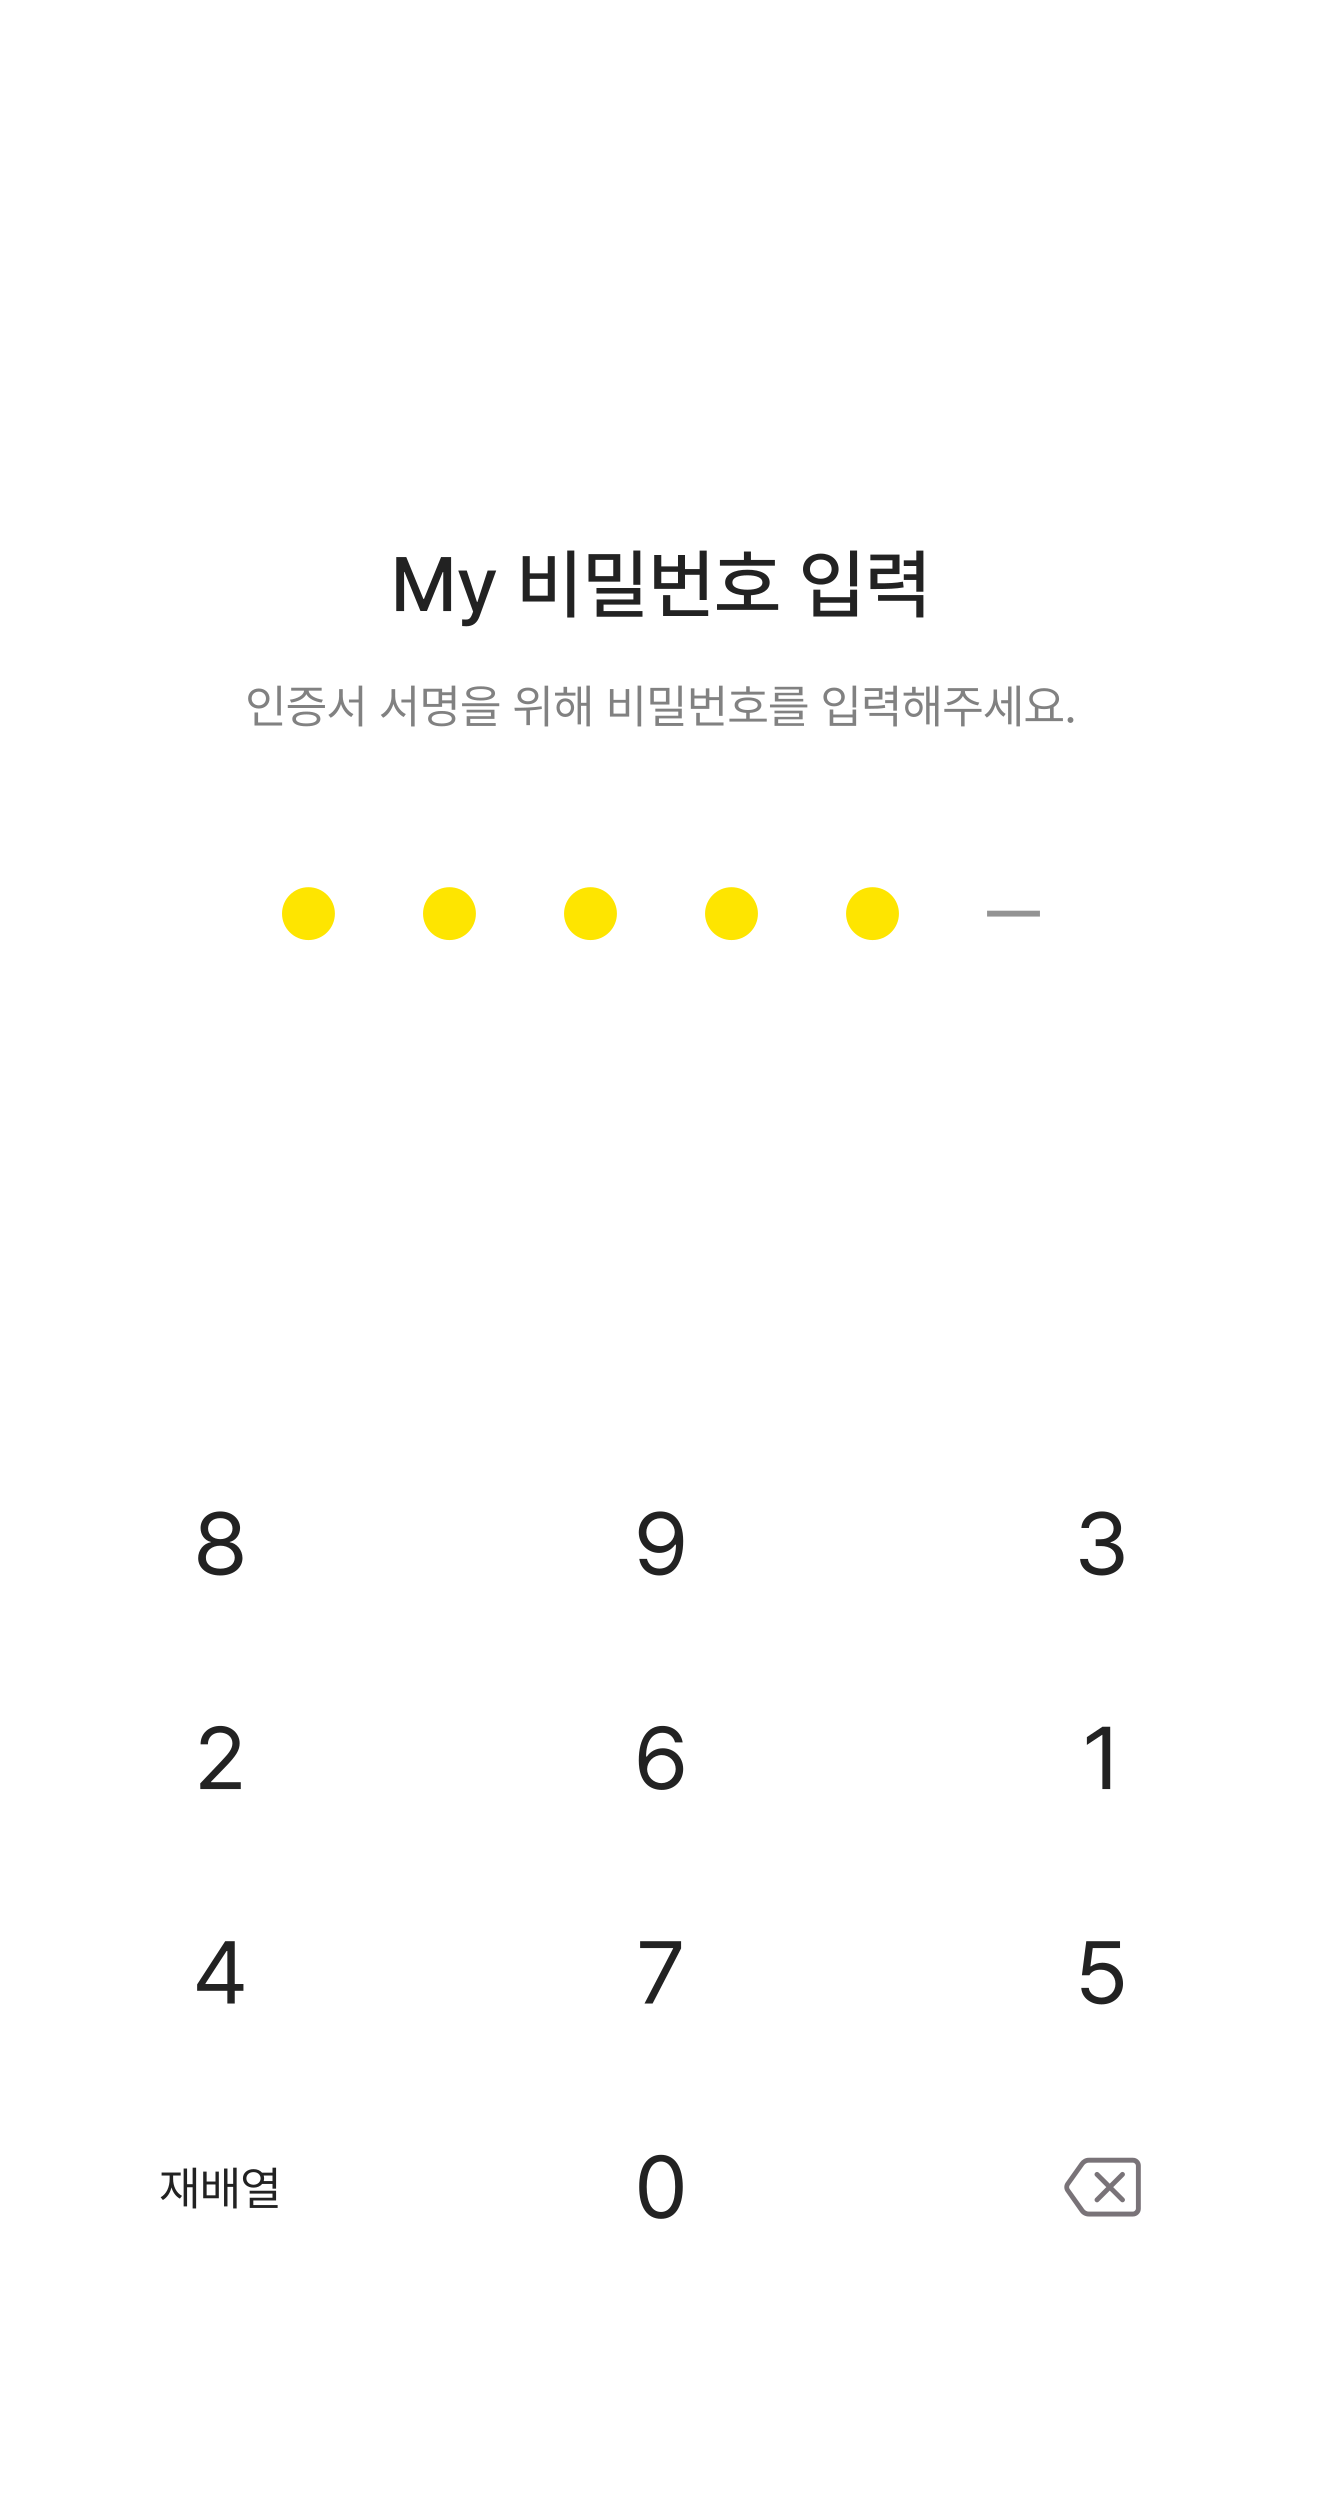
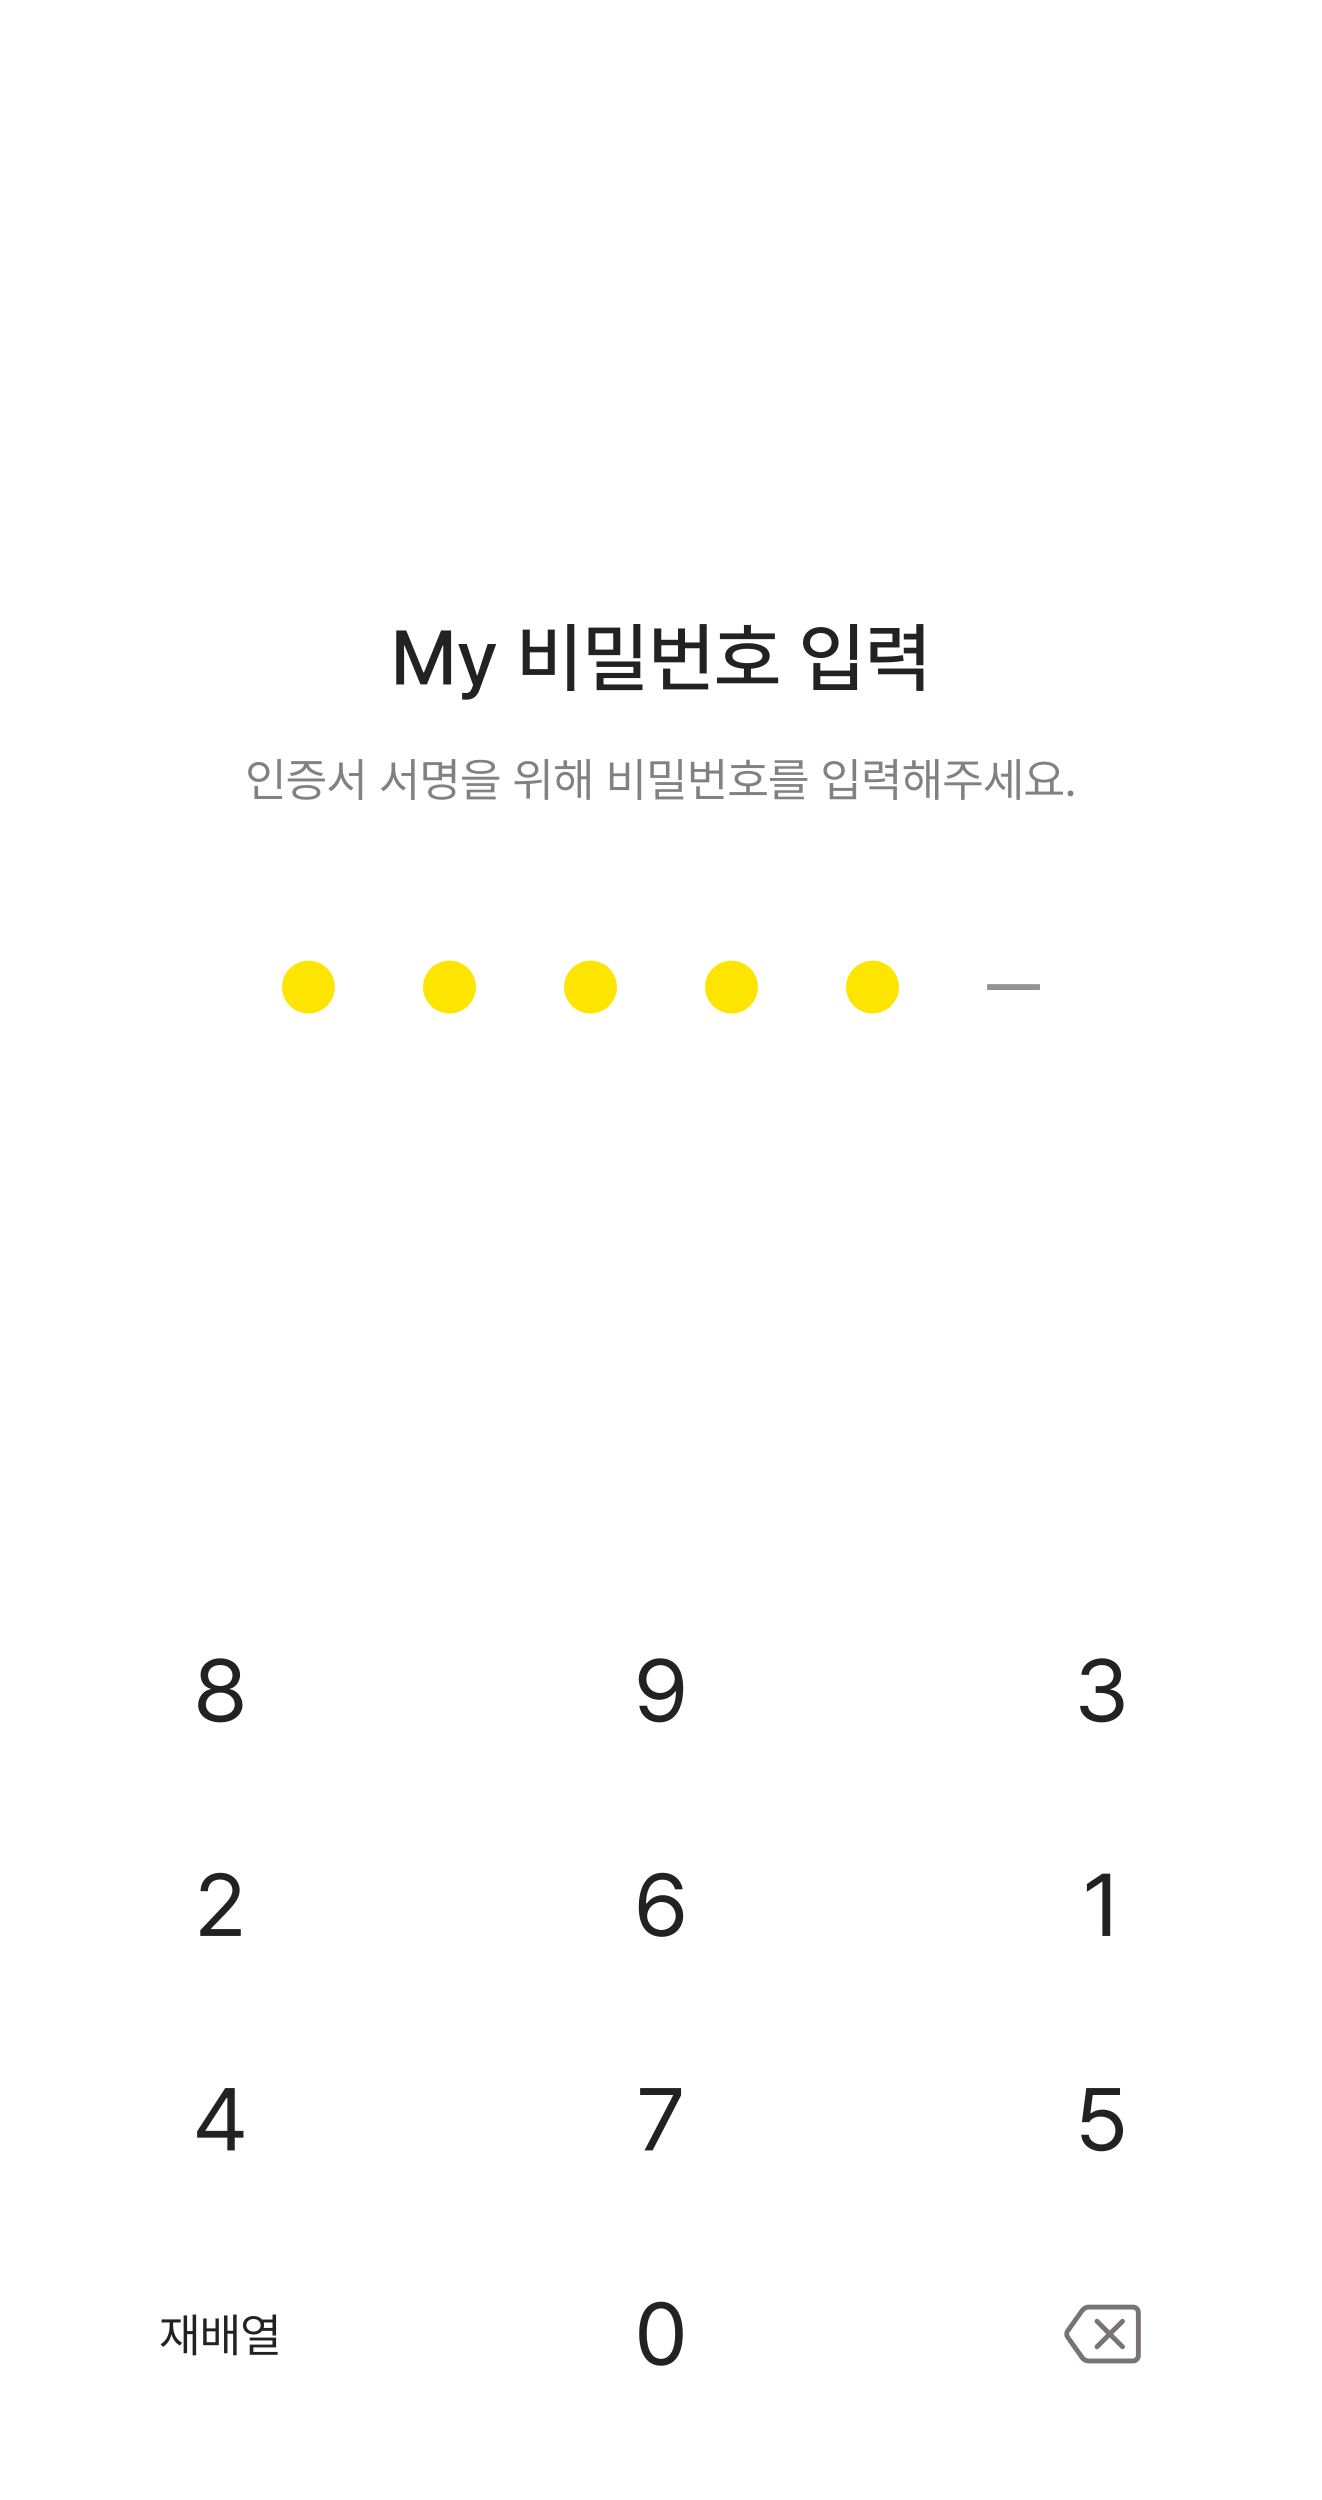
<svg xmlns="http://www.w3.org/2000/svg" width="450" height="851" viewBox="0 0 450 851" fill="none">
  <rect width="450" height="851" fill="white" />
-   <path d="M134.889 189.617H138.291L144.105 203.861H144.334L150.148 189.617H153.551V208H150.885V194.721H150.707L145.324 207.975H143.115L137.707 194.695H137.555V208H134.889V189.617ZM158.756 213.18C158.197 213.167 157.651 213.154 157.309 213.104V210.844C157.613 210.869 158.146 210.882 158.527 210.895C159.365 210.882 160.063 210.831 160.711 209.092L161.041 208.178L155.988 194.213H158.883L162.361 204.902H162.514L165.992 194.213H168.912L163.225 209.828C162.425 212.012 161.028 213.167 158.756 213.18ZM195.496 187.408V210.209H193.084V187.408H195.496ZM177.926 204.75V189.312H180.338V195.152H186.457V189.312H188.844V204.75H177.926ZM180.338 202.77H186.457V197.057H180.338V202.77ZM211.137 188.627V197.996H200.32V188.627H211.137ZM202.682 196.117H208.75V190.582H202.682V196.117ZM203.037 202.033V200.154H217.967V205.816H205.449V208H218.703V209.93H203.088V204.064H215.605V202.033H203.037ZM215.58 199.062V187.408H217.967V199.062H215.58ZM240.564 187.434V204.242H238.152V195.66H233.176V200.459H222.689V188.932H225.102V192.791H230.789V188.932H233.176V193.705H238.152V187.434H240.564ZM225.102 198.504H230.789V194.645H225.102V198.504ZM225.711 209.676V202.592H228.148V207.721H241.072V209.676H225.711ZM263.771 190.607V192.562H245.059V190.607H253.234V187.738H255.621V190.607H263.771ZM244.068 207.594V205.639H253.234V202.63C249.248 202.376 246.823 200.802 246.836 198.275C246.823 195.533 249.73 193.921 254.428 193.934C259.062 193.921 262.007 195.533 261.994 198.275C262.007 200.802 259.557 202.376 255.621 202.63V205.639H264.889V207.594H244.068ZM249.299 198.275C249.273 199.862 251.178 200.726 254.428 200.738C257.627 200.726 259.544 199.862 259.531 198.275C259.544 196.701 257.627 195.838 254.428 195.838C251.178 195.838 249.273 196.701 249.299 198.275ZM291.752 187.408V199.621H289.34V187.408H291.752ZM273.344 193.73C273.356 190.607 275.921 188.437 279.412 188.449C282.891 188.437 285.455 190.607 285.455 193.73C285.455 196.841 282.891 199.012 279.412 198.986C275.921 199.012 273.356 196.841 273.344 193.73ZM275.705 193.73C275.692 195.698 277.254 197.006 279.412 197.006C281.545 197.006 283.094 195.698 283.094 193.73C283.094 191.788 281.545 190.468 279.412 190.48C277.254 190.468 275.692 191.788 275.705 193.73ZM276.873 209.879V200.713H279.234V203.277H289.365V200.713H291.752V209.879H276.873ZM279.234 207.898H289.365V205.182H279.234V207.898ZM306.199 188.779V195.406H298.684V198.555C302.645 198.555 304.803 198.466 307.367 197.996L307.596 199.951C304.815 200.421 302.479 200.497 297.947 200.51H296.297V193.578H303.787V190.709H296.271V188.779H306.199ZM298.887 204.521V202.566H314.324V210.184H311.912V204.521H298.887ZM307.646 197.412V195.482H311.912V192.664H307.646V190.734H311.912V187.434H314.324V201.424H311.912V197.412H307.646Z" fill="#222222" />
-   <path d="M95.602 233.391V243.547H94.383V233.391H95.602ZM84.461 237.766C84.453 235.766 86.023 234.367 88.102 234.359C90.18 234.367 91.734 235.766 91.742 237.766C91.734 239.789 90.18 241.195 88.102 241.188C86.023 241.195 84.453 239.789 84.461 237.766ZM85.664 237.766C85.648 239.148 86.695 240.109 88.102 240.109C89.484 240.109 90.539 239.148 90.539 237.766C90.539 236.406 89.484 235.438 88.102 235.438C86.695 235.438 85.648 236.406 85.664 237.766ZM86.633 246.969V242.516H87.852V245.938H96.039V246.969H86.633ZM110.617 239.984V241H97.961V239.984H110.617ZM98.68 238.172C101.102 237.891 103.438 236.695 103.492 235.109H99.117V234.094H109.492V235.109H105.086C105.141 236.68 107.453 237.891 109.914 238.172L109.461 239.156C107.188 238.867 105.055 237.844 104.289 236.305C103.523 237.844 101.406 238.867 99.117 239.156L98.68 238.172ZM99.492 244.734C99.484 243.141 101.289 242.219 104.289 242.219C107.266 242.219 109.055 243.141 109.07 244.734C109.055 246.344 107.266 247.234 104.289 247.234C101.289 247.234 99.484 246.344 99.492 244.734ZM100.742 244.734C100.727 245.703 102.062 246.258 104.289 246.25C106.492 246.258 107.828 245.703 107.836 244.734C107.828 243.758 106.492 243.203 104.289 243.188C102.062 243.203 100.727 243.758 100.742 244.734ZM116.68 237.109C116.672 239.625 118.289 242.156 120.305 243.078L119.57 244.078C117.992 243.266 116.688 241.609 116.07 239.633C115.453 241.711 114.148 243.492 112.57 244.328L111.773 243.344C113.812 242.344 115.422 239.672 115.43 237.109V234.578H116.68V237.109ZM118.789 239.125V238.125H122.086V233.375H123.305V247.297H122.086V239.125H118.789ZM134.523 237.109C134.516 239.625 136.133 242.156 138.148 243.078L137.414 244.078C135.836 243.266 134.531 241.609 133.914 239.633C133.297 241.711 131.992 243.492 130.414 244.328L129.617 243.344C131.656 242.344 133.266 239.672 133.273 237.109V234.578H134.523V237.109ZM136.633 239.125V238.125H139.93V233.375H141.148V247.297H139.93V239.125H136.633ZM154.977 233.375V241.609H153.742V239.422H150.492V240.609H144.117V234.438H150.492V235.641H153.742V233.375H154.977ZM145.336 239.609H149.289V235.438H145.336V239.609ZM145.711 244.641C145.703 242.969 147.477 242.008 150.367 242.016C153.25 242.008 155.023 242.969 155.023 244.641C155.023 246.297 153.25 247.234 150.367 247.234C147.477 247.234 145.703 246.297 145.711 244.641ZM146.93 244.641C146.922 245.648 148.234 246.266 150.367 246.266C152.492 246.266 153.805 245.648 153.805 244.641C153.805 243.594 152.492 242.984 150.367 242.969C148.234 242.984 146.922 243.594 146.93 244.641ZM150.492 238.391H153.742V236.656H150.492V238.391ZM163.617 233.625C166.703 233.625 168.516 234.477 168.523 236.016C168.516 237.594 166.703 238.445 163.617 238.453C160.516 238.445 158.695 237.594 158.695 236.016C158.695 234.477 160.516 233.625 163.617 233.625ZM157.289 240.391V239.391H169.945V240.391H157.289ZM158.82 242.531V241.594H168.32V244.703H160.07V246.141H168.742V247.109H158.852V243.797H167.117V242.531H158.82ZM159.977 236.016C159.961 236.984 161.312 237.516 163.617 237.516C165.922 237.516 167.266 236.984 167.273 236.016C167.266 235.102 165.922 234.555 163.617 234.547C161.312 234.555 159.961 235.102 159.977 236.016ZM179.711 234.062C181.789 234.047 183.281 235.195 183.273 236.891C183.281 238.586 181.789 239.742 179.711 239.734C177.633 239.742 176.148 238.586 176.148 236.891C176.148 235.195 177.633 234.047 179.711 234.062ZM175.102 240.922C177.711 240.93 181.281 240.875 184.367 240.422L184.445 241.344C183.117 241.586 181.742 241.734 180.398 241.82V246.844H179.18V241.891C177.766 241.953 176.43 241.961 175.273 241.969L175.102 240.922ZM177.352 236.891C177.336 237.977 178.328 238.727 179.711 238.719C181.109 238.727 182.109 237.977 182.102 236.891C182.109 235.812 181.109 235.047 179.711 235.062C178.328 235.047 177.336 235.812 177.352 236.891ZM185.383 247.281V233.391H186.586V247.281H185.383ZM195.898 235.781V236.781H188.93V235.781H191.82V233.797H193.039V235.781H195.898ZM189.43 240.875C189.43 239.031 190.688 237.727 192.414 237.719C194.164 237.727 195.414 239.031 195.43 240.875C195.414 242.742 194.164 244.055 192.414 244.062C190.688 244.055 189.43 242.742 189.43 240.875ZM190.523 240.875C190.523 242.109 191.312 242.992 192.414 242.984C193.523 242.992 194.336 242.109 194.336 240.875C194.336 239.656 193.523 238.766 192.414 238.75C191.312 238.766 190.523 239.656 190.523 240.875ZM196.617 246.578V233.719H197.773V239.234H199.617V233.375H200.789V247.266H199.617V240.25H197.773V246.578H196.617ZM218.258 233.375V247.297H217.023V233.375H218.258ZM207.617 243.938V234.562H208.836V238.234H212.977V234.562H214.18V243.938H207.617ZM208.836 242.906H212.977V239.219H208.836V242.906ZM227.883 234.156V239.812H221.367V234.156H227.883ZM222.57 238.844H226.68V235.156H222.57V238.844ZM223.07 242.219V241.234H232.086V244.547H224.305V246.109H232.586V247.109H223.086V243.641H230.883V242.219H223.07ZM230.883 240.547V233.375H232.086V240.547H230.883ZM245.977 233.391V243.672H244.742V238.328H241.461V241.297H235.164V234.312H236.383V236.781H240.258V234.312H241.461V237.297H244.742V233.391H245.977ZM236.383 240.281H240.258V237.75H236.383V240.281ZM236.992 246.969V242.656H238.227V245.938H246.289V246.969H236.992ZM260.289 235.438V236.453H248.914V235.438H254.008V233.609H255.211V235.438H260.289ZM248.289 245.641V244.625H254.008V242.672C251.531 242.539 250.039 241.578 250.055 240.016C250.039 238.367 251.781 237.391 254.617 237.406C257.414 237.391 259.188 238.367 259.18 240.016C259.188 241.578 257.664 242.539 255.211 242.672V244.625H261.008V245.641H248.289ZM251.289 240.016C251.273 241.07 252.547 241.68 254.617 241.688C256.664 241.68 257.938 241.07 257.93 240.016C257.938 238.984 256.664 238.375 254.617 238.375C252.547 238.375 251.273 238.984 251.289 240.016ZM274.82 239.828V240.797H262.102V239.828H274.82ZM263.633 242.828V241.906H273.227V244.859H264.883V246.188H273.68V247.078H263.648V244.016H272.008V242.828H263.633ZM263.711 234.688V233.797H273.18V236.672H264.977V237.891H273.43V238.781H263.758V235.828H271.945V234.688H263.711ZM291.43 233.375V240.828H290.211V233.375H291.43ZM280.289 237.25C280.281 235.352 281.82 234.047 283.93 234.062C286.039 234.047 287.562 235.352 287.57 237.25C287.562 239.141 286.039 240.445 283.93 240.438C281.82 240.445 280.281 239.141 280.289 237.25ZM281.492 237.25C281.477 238.516 282.5 239.414 283.93 239.422C285.344 239.414 286.367 238.516 286.367 237.25C286.367 235.977 285.344 235.086 283.93 235.094C282.5 235.086 281.477 235.977 281.492 237.25ZM282.43 247.078V241.531H283.648V243.219H290.211V241.531H291.43V247.078H282.43ZM283.648 246.078H290.211V244.203H283.648V246.078ZM300.383 234.234V238.125H295.602V240.281C298.211 240.289 299.562 240.234 301.195 239.938L301.32 240.953C299.594 241.234 298.18 241.281 295.367 241.281H294.383V237.188H299.164V235.219H294.352V234.234H300.383ZM295.945 243.672V242.672H305.305V247.297H304.07V243.672H295.945ZM301.305 239.344V238.328H304.07V236.453H301.305V235.453H304.07V233.391H305.305V241.922H304.07V239.344H301.305ZM314.555 235.781V236.781H307.586V235.781H310.477V233.797H311.695V235.781H314.555ZM308.086 240.875C308.086 239.031 309.344 237.727 311.07 237.719C312.82 237.727 314.07 239.031 314.086 240.875C314.07 242.742 312.82 244.055 311.07 244.062C309.344 244.055 308.086 242.742 308.086 240.875ZM309.18 240.875C309.18 242.109 309.969 242.992 311.07 242.984C312.18 242.992 312.992 242.109 312.992 240.875C312.992 239.656 312.18 238.766 311.07 238.75C309.969 238.766 309.18 239.656 309.18 240.875ZM315.273 246.578V233.719H316.43V239.234H318.273V233.375H319.445V247.266H318.273V240.25H316.43V246.578H315.273ZM328.461 235.344C328.453 237.203 330.93 238.781 333.352 239.141L332.898 240.109C330.734 239.742 328.617 238.586 327.773 236.914C326.93 238.586 324.812 239.742 322.68 240.109L322.195 239.141C324.609 238.781 327.078 237.203 327.086 235.344V235.25H322.633V234.25H332.898V235.25H328.461V235.344ZM321.445 242.312V241.297H334.102V242.312H328.352V247.266H327.148V242.312H321.445ZM339.398 237.328C339.398 239.539 340.477 241.922 342.32 243.016L341.617 243.969C340.273 243.156 339.312 241.672 338.828 239.977C338.32 241.828 337.289 243.422 335.898 244.266L335.117 243.344C337.039 242.219 338.211 239.758 338.211 237.375V234.688H339.398V237.328ZM340.789 239.406V238.359H343.148V233.672H344.305V246.562H343.148V239.406H340.789ZM345.992 247.266V233.375H347.18V247.266H345.992ZM361.82 244.453V245.484H349.102V244.453H352.258V240.711C351.07 240.094 350.352 239.094 350.352 237.828C350.352 235.68 352.461 234.266 355.43 234.25C358.398 234.266 360.508 235.68 360.508 237.828C360.508 239.07 359.812 240.055 358.664 240.672V244.453H361.82ZM351.539 237.828C351.531 239.383 353.148 240.422 355.43 240.422C357.688 240.422 359.32 239.383 359.32 237.828C359.32 236.273 357.688 235.25 355.43 235.266C353.148 235.25 351.531 236.273 351.539 237.828ZM353.461 244.453H357.43V241.148C356.828 241.305 356.156 241.391 355.43 241.391C354.719 241.391 354.055 241.312 353.461 241.156V244.453ZM364.398 246.094C363.852 246.086 363.383 245.633 363.398 245.078C363.383 244.531 363.852 244.078 364.398 244.078C364.953 244.078 365.406 244.531 365.398 245.078C365.406 245.633 364.953 246.086 364.398 246.094Z" fill="#818181" />
-   <circle cx="105" cy="311" r="9" fill="#FEE500" />
-   <circle cx="153" cy="311" r="9" fill="#FEE500" />
-   <circle cx="201" cy="311" r="9" fill="#FEE500" />
-   <circle cx="249" cy="311" r="9" fill="#FEE500" />
-   <circle cx="297" cy="311" r="9" fill="#FEE500" />
-   <rect x="336" y="310" width="18" height="2" fill="#939393" />
-   <path d="M74.985 536.293C70.518 536.293 67.441 533.817 67.456 530.375C67.441 527.636 69.346 525.365 71.763 524.984V524.867C69.653 524.384 68.262 522.436 68.276 520.121C68.262 516.884 71.103 514.496 74.985 514.496C78.853 514.496 81.694 516.884 81.724 520.121C81.694 522.436 80.288 524.384 78.208 524.867V524.984C80.61 525.365 82.515 527.636 82.544 530.375C82.515 533.817 79.409 536.293 74.985 536.293ZM70.093 530.229C70.049 532.455 71.939 533.964 74.985 533.979C78.018 533.964 79.907 532.455 79.907 530.229C79.907 527.885 77.842 526.156 74.985 526.156C72.144 526.156 70.049 527.885 70.093 530.229ZM70.825 520.326C70.84 522.465 72.554 523.915 74.985 523.93C77.402 523.915 79.145 522.465 79.145 520.326C79.145 518.202 77.461 516.767 74.985 516.781C72.466 516.767 70.84 518.202 70.825 520.326Z" fill="#222222" />
-   <path d="M224.854 514.496C228.501 514.54 232.559 516.737 232.559 524.545C232.559 532.089 229.468 536.293 224.502 536.293C220.767 536.293 218.145 534.008 217.617 530.639H220.225C220.693 532.543 222.144 533.949 224.502 533.949C227.959 533.949 230.068 530.961 230.098 525.805H229.805C228.589 527.562 226.641 528.617 224.385 528.617C220.591 528.617 217.441 525.702 217.441 521.615C217.441 517.66 220.342 514.452 224.854 514.496ZM220.02 521.586C220.005 524.208 221.997 526.303 224.766 526.303C227.534 526.303 229.688 524.018 229.688 521.527C229.688 519.096 227.651 516.811 224.854 516.811C222.085 516.811 219.99 518.964 220.02 521.586Z" fill="#222222" />
-   <path d="M375.059 536.293C370.84 536.293 367.808 534.037 367.676 530.668H370.342C370.488 532.689 372.495 533.949 375.029 533.949C377.827 533.949 379.849 532.44 379.863 530.229C379.849 527.914 378.003 526.288 374.707 526.273H372.979V523.959H374.707C377.285 523.959 379.087 522.509 379.072 520.326C379.087 518.202 377.534 516.796 375.117 516.781C372.847 516.796 370.781 518.041 370.664 520.121H368.115C368.247 516.752 371.382 514.496 375.146 514.496C379.189 514.496 381.65 517.147 381.621 520.18C381.65 522.597 380.244 524.354 378.018 524.984V525.131C380.786 525.556 382.456 527.533 382.441 530.229C382.456 533.715 379.292 536.293 375.059 536.293Z" fill="#222222" />
-   <path d="M68.189 609L68.159 607.066L75.395 599.449C77.9 596.783 79.102 595.348 79.116 593.385C79.102 591.202 77.285 589.796 74.897 589.781C72.363 589.796 70.781 591.393 70.767 593.766H68.276C68.247 590.016 71.147 587.496 74.985 587.496C78.838 587.496 81.562 590.089 81.577 593.385C81.562 595.758 80.464 597.604 76.714 601.471L71.851 606.48V606.656H81.958V609H68.189Z" fill="#222222" />
-   <path d="M225.176 609.293C221.499 609.249 217.441 607.066 217.441 599.215C217.441 591.7 220.518 587.496 225.498 587.496C229.233 587.496 231.841 589.796 232.383 593.121H229.775C229.292 591.246 227.856 589.84 225.498 589.84C222.012 589.84 219.917 592.813 219.932 597.926H220.195C221.411 596.153 223.359 595.113 225.645 595.113C229.409 595.113 232.559 598.043 232.559 602.145C232.559 606.144 229.644 609.337 225.176 609.293ZM220.283 602.203C220.298 604.693 222.334 606.964 225.176 606.979C227.915 606.964 229.995 604.811 230.01 602.174C229.995 599.566 228.003 597.442 225.234 597.428C222.451 597.442 220.312 599.698 220.283 602.203Z" fill="#222222" />
-   <path d="M377.915 587.789V609H375.249V590.543H375.132L369.976 593.971V591.305L375.249 587.789H377.915Z" fill="#222222" />
-   <path d="M67.105 677.664V675.496L76.655 660.789H79.907V675.35H82.866V677.664H79.907V682H77.388V677.664H67.105ZM69.946 675.35H77.388V664.129H77.124L69.946 675.174V675.35Z" fill="#222222" />
-   <path d="M219.39 682L229.116 663.279V663.133H217.896V660.789H231.841V663.25L222.144 682H219.39Z" fill="#222222" />
-   <path d="M374.956 682.293C371.133 682.293 368.232 679.935 368.071 676.668H370.62C370.811 678.558 372.656 679.964 374.956 679.979C377.71 679.964 379.702 677.957 379.702 675.291C379.702 672.537 377.637 670.501 374.78 670.486C372.993 670.457 371.602 671.014 370.825 672.391H368.276L369.771 660.789H381.255V663.133H371.968L371.177 669.344H371.382C372.334 668.611 373.755 668.113 375.249 668.113C379.292 668.113 382.266 671.102 382.28 675.232C382.266 679.334 379.189 682.293 374.956 682.293Z" fill="#222222" />
-   <path d="M66.758 737.875V751.766H65.57V744.547H63.68V751.062H62.508V738.172H63.68V743.5H65.57V737.875H66.758ZM54.68 747.953C56.68 746.852 57.75 744.492 57.742 741.672V740.562H55.008V739.531H61.508V740.562H58.93V741.672C58.93 744.211 59.984 746.453 61.961 747.469L61.227 748.422C59.828 747.656 58.859 746.289 58.367 744.594C57.891 746.523 56.906 748.039 55.445 748.891L54.68 747.953ZM70.336 739.203V742.594H73.352V739.203H74.492V748.297H69.164V739.203H70.336ZM70.336 747.281H73.352V743.594H70.336V747.281ZM76.258 751.062V738.172H77.43V743.391H79.367V737.875H80.555V751.766H79.367V744.406H77.43V751.062H76.258ZM86.305 738.375C87.531 738.367 88.562 738.82 89.203 739.578H92.758V737.875H93.977V745.016H92.758V743.422H89.234C88.602 744.211 87.555 744.68 86.305 744.672C84.211 744.68 82.688 743.398 82.695 741.516C82.688 739.648 84.211 738.367 86.305 738.375ZM83.867 741.516C83.867 742.773 84.883 743.672 86.305 743.688C87.68 743.672 88.711 742.773 88.711 741.516C88.711 740.266 87.68 739.375 86.305 739.391C84.883 739.375 83.867 740.266 83.867 741.516ZM84.977 746.703V745.719H93.977V749.047H86.227V750.594H94.508V751.578H85.008V748.109H92.758V746.703H84.977ZM89.75 740.562C89.844 740.859 89.898 741.18 89.898 741.516C89.898 741.844 89.852 742.148 89.758 742.438H92.758V740.562H89.75Z" fill="#222222" />
-   <path d="M225 755.293C220.298 755.293 217.573 751.338 217.588 744.395C217.573 737.51 220.327 733.496 225 733.496C229.658 733.496 232.412 737.51 232.412 744.395C232.412 751.338 229.702 755.293 225 755.293ZM220.137 744.395C220.151 749.888 221.924 752.949 225 752.949C228.062 752.949 229.849 749.888 229.834 744.395C229.849 738.901 228.047 735.796 225 735.781C221.953 735.796 220.151 738.901 220.137 744.395Z" fill="#222222" />
-   <mask id="mask0_238_2547" style="mask-type:alpha" maskUnits="userSpaceOnUse" x="355" y="724" width="40" height="41">
-     <rect x="355" y="724.5" width="40" height="40" fill="#D9D9D9" />
+   <path d="M134.889 214.617H138.291L144.105 228.861H144.334L150.148 214.617H153.551V233H150.885V219.721H150.707L145.324 232.975H143.115L137.707 219.695H137.555V233H134.889V214.617ZM158.756 238.18C158.197 238.167 157.651 238.154 157.309 238.104V235.844C157.613 235.869 158.146 235.882 158.527 235.895C159.365 235.882 160.063 235.831 160.711 234.092L161.041 233.178L155.988 219.213H158.883L162.361 229.902H162.514L165.992 219.213H168.912L163.225 234.828C162.425 237.012 161.028 238.167 158.756 238.18ZM195.496 212.408V235.209H193.084V212.408H195.496ZM177.926 229.75V214.312H180.338V220.152H186.457V214.312H188.844V229.75H177.926ZM180.338 227.77H186.457V222.057H180.338V227.77ZM211.137 213.627V222.996H200.32V213.627H211.137ZM202.682 221.117H208.75V215.582H202.682V221.117ZM203.037 227.033V225.154H217.967V230.816H205.449V233H218.703V234.93H203.088V229.064H215.605V227.033H203.037ZM215.58 224.062V212.408H217.967V224.062H215.58ZM240.564 212.434V229.242H238.152V220.66H233.176V225.459H222.689V213.932H225.102V217.791H230.789V213.932H233.176V218.705H238.152V212.434H240.564ZM225.102 223.504H230.789V219.645H225.102V223.504ZM225.711 234.676V227.592H228.148V232.721H241.072V234.676H225.711ZM263.771 215.607V217.562H245.059V215.607H253.234V212.738H255.621V215.607H263.771ZM244.068 232.594V230.639H253.234V227.63C249.248 227.376 246.823 225.802 246.836 223.275C246.823 220.533 249.73 218.921 254.428 218.934C259.062 218.921 262.007 220.533 261.994 223.275C262.007 225.802 259.557 227.376 255.621 227.63V230.639H264.889V232.594H244.068ZM249.299 223.275C249.273 224.862 251.178 225.726 254.428 225.738C257.627 225.726 259.544 224.862 259.531 223.275C259.544 221.701 257.627 220.838 254.428 220.838C251.178 220.838 249.273 221.701 249.299 223.275ZM291.752 212.408V224.621H289.34V212.408H291.752ZM273.344 218.73C273.356 215.607 275.921 213.437 279.412 213.449C282.891 213.437 285.455 215.607 285.455 218.73C285.455 221.841 282.891 224.012 279.412 223.986C275.921 224.012 273.356 221.841 273.344 218.73ZM275.705 218.73C275.692 220.698 277.254 222.006 279.412 222.006C281.545 222.006 283.094 220.698 283.094 218.73C283.094 216.788 281.545 215.468 279.412 215.48C277.254 215.468 275.692 216.788 275.705 218.73ZM276.873 234.879V225.713H279.234V228.277H289.365V225.713H291.752V234.879H276.873ZM279.234 232.898H289.365V230.182H279.234V232.898ZM306.199 213.779V220.406H298.684V223.555C302.645 223.555 304.803 223.466 307.367 222.996L307.596 224.951C304.815 225.421 302.479 225.497 297.947 225.51H296.297V218.578H303.787V215.709H296.271V213.779H306.199ZM298.887 229.521V227.566H314.324V235.184H311.912V229.521H298.887ZM307.646 222.412V220.482H311.912V217.664H307.646V215.734H311.912V212.434H314.324V226.424H311.912V222.412H307.646Z" fill="#222222" />
+   <path d="M95.602 258.391V268.547H94.383V258.391H95.602ZM84.461 262.766C84.453 260.766 86.023 259.367 88.102 259.359C90.18 259.367 91.734 260.766 91.742 262.766C91.734 264.789 90.18 266.195 88.102 266.188C86.023 266.195 84.453 264.789 84.461 262.766ZM85.664 262.766C85.648 264.148 86.695 265.109 88.102 265.109C89.484 265.109 90.539 264.148 90.539 262.766C90.539 261.406 89.484 260.438 88.102 260.438C86.695 260.438 85.648 261.406 85.664 262.766ZM86.633 271.969V267.516H87.852V270.938H96.039V271.969H86.633ZM110.617 264.984V266H97.961V264.984H110.617ZM98.68 263.172C101.102 262.891 103.438 261.695 103.492 260.109H99.117V259.094H109.492V260.109H105.086C105.141 261.68 107.453 262.891 109.914 263.172L109.461 264.156C107.188 263.867 105.055 262.844 104.289 261.305C103.523 262.844 101.406 263.867 99.117 264.156L98.68 263.172ZM99.492 269.734C99.484 268.141 101.289 267.219 104.289 267.219C107.266 267.219 109.055 268.141 109.07 269.734C109.055 271.344 107.266 272.234 104.289 272.234C101.289 272.234 99.484 271.344 99.492 269.734ZM100.742 269.734C100.727 270.703 102.062 271.258 104.289 271.25C106.492 271.258 107.828 270.703 107.836 269.734C107.828 268.758 106.492 268.203 104.289 268.188C102.062 268.203 100.727 268.758 100.742 269.734ZM116.68 262.109C116.672 264.625 118.289 267.156 120.305 268.078L119.57 269.078C117.992 268.266 116.688 266.609 116.07 264.633C115.453 266.711 114.148 268.492 112.57 269.328L111.773 268.344C113.812 267.344 115.422 264.672 115.43 262.109V259.578H116.68V262.109ZM118.789 264.125V263.125H122.086V258.375H123.305V272.297H122.086V264.125H118.789ZM134.523 262.109C134.516 264.625 136.133 267.156 138.148 268.078L137.414 269.078C135.836 268.266 134.531 266.609 133.914 264.633C133.297 266.711 131.992 268.492 130.414 269.328L129.617 268.344C131.656 267.344 133.266 264.672 133.273 262.109V259.578H134.523V262.109ZM136.633 264.125V263.125H139.93V258.375H141.148V272.297H139.93V264.125H136.633ZM154.977 258.375V266.609H153.742V264.422H150.492V265.609H144.117V259.438H150.492V260.641H153.742V258.375H154.977ZM145.336 264.609H149.289V260.438H145.336V264.609ZM145.711 269.641C145.703 267.969 147.477 267.008 150.367 267.016C153.25 267.008 155.023 267.969 155.023 269.641C155.023 271.297 153.25 272.234 150.367 272.234C147.477 272.234 145.703 271.297 145.711 269.641ZM146.93 269.641C146.922 270.648 148.234 271.266 150.367 271.266C152.492 271.266 153.805 270.648 153.805 269.641C153.805 268.594 152.492 267.984 150.367 267.969C148.234 267.984 146.922 268.594 146.93 269.641ZM150.492 263.391H153.742V261.656H150.492V263.391ZM163.617 258.625C166.703 258.625 168.516 259.477 168.523 261.016C168.516 262.594 166.703 263.445 163.617 263.453C160.516 263.445 158.695 262.594 158.695 261.016C158.695 259.477 160.516 258.625 163.617 258.625ZM157.289 265.391V264.391H169.945V265.391H157.289ZM158.82 267.531V266.594H168.32V269.703H160.07V271.141H168.742V272.109H158.852V268.797H167.117V267.531H158.82ZM159.977 261.016C159.961 261.984 161.312 262.516 163.617 262.516C165.922 262.516 167.266 261.984 167.273 261.016C167.266 260.102 165.922 259.555 163.617 259.547C161.312 259.555 159.961 260.102 159.977 261.016ZM179.711 259.062C181.789 259.047 183.281 260.195 183.273 261.891C183.281 263.586 181.789 264.742 179.711 264.734C177.633 264.742 176.148 263.586 176.148 261.891C176.148 260.195 177.633 259.047 179.711 259.062ZM175.102 265.922C177.711 265.93 181.281 265.875 184.367 265.422L184.445 266.344C183.117 266.586 181.742 266.734 180.398 266.82V271.844H179.18V266.891C177.766 266.953 176.43 266.961 175.273 266.969L175.102 265.922ZM177.352 261.891C177.336 262.977 178.328 263.727 179.711 263.719C181.109 263.727 182.109 262.977 182.102 261.891C182.109 260.812 181.109 260.047 179.711 260.062C178.328 260.047 177.336 260.812 177.352 261.891ZM185.383 272.281V258.391H186.586V272.281H185.383ZM195.898 260.781V261.781H188.93V260.781H191.82V258.797H193.039V260.781H195.898ZM189.43 265.875C189.43 264.031 190.688 262.727 192.414 262.719C194.164 262.727 195.414 264.031 195.43 265.875C195.414 267.742 194.164 269.055 192.414 269.062C190.688 269.055 189.43 267.742 189.43 265.875ZM190.523 265.875C190.523 267.109 191.312 267.992 192.414 267.984C193.523 267.992 194.336 267.109 194.336 265.875C194.336 264.656 193.523 263.766 192.414 263.75C191.312 263.766 190.523 264.656 190.523 265.875ZM196.617 271.578V258.719H197.773V264.234H199.617V258.375H200.789V272.266H199.617V265.25H197.773V271.578H196.617ZM218.258 258.375V272.297H217.023V258.375H218.258ZM207.617 268.938V259.562H208.836V263.234H212.977V259.562H214.18V268.938H207.617ZM208.836 267.906H212.977V264.219H208.836V267.906ZM227.883 259.156V264.812H221.367V259.156H227.883ZM222.57 263.844H226.68V260.156H222.57V263.844ZM223.07 267.219V266.234H232.086V269.547H224.305V271.109H232.586V272.109H223.086V268.641H230.883V267.219H223.07ZM230.883 265.547V258.375H232.086V265.547H230.883ZM245.977 258.391V268.672H244.742V263.328H241.461V266.297H235.164V259.312H236.383V261.781H240.258V259.312H241.461V262.297H244.742V258.391H245.977ZM236.383 265.281H240.258V262.75H236.383V265.281ZM236.992 271.969V267.656H238.227V270.938H246.289V271.969H236.992ZM260.289 260.438V261.453H248.914V260.438H254.008V258.609H255.211V260.438H260.289ZM248.289 270.641V269.625H254.008V267.672C251.531 267.539 250.039 266.578 250.055 265.016C250.039 263.367 251.781 262.391 254.617 262.406C257.414 262.391 259.188 263.367 259.18 265.016C259.188 266.578 257.664 267.539 255.211 267.672V269.625H261.008V270.641H248.289ZM251.289 265.016C251.273 266.07 252.547 266.68 254.617 266.688C256.664 266.68 257.938 266.07 257.93 265.016C257.938 263.984 256.664 263.375 254.617 263.375C252.547 263.375 251.273 263.984 251.289 265.016ZM274.82 264.828V265.797H262.102V264.828H274.82ZM263.633 267.828V266.906H273.227V269.859H264.883V271.188H273.68V272.078H263.648V269.016H272.008V267.828H263.633ZM263.711 259.688V258.797H273.18V261.672H264.977V262.891H273.43V263.781H263.758V260.828H271.945V259.688H263.711ZM291.43 258.375V265.828H290.211V258.375H291.43ZM280.289 262.25C280.281 260.352 281.82 259.047 283.93 259.062C286.039 259.047 287.562 260.352 287.57 262.25C287.562 264.141 286.039 265.445 283.93 265.438C281.82 265.445 280.281 264.141 280.289 262.25ZM281.492 262.25C281.477 263.516 282.5 264.414 283.93 264.422C285.344 264.414 286.367 263.516 286.367 262.25C286.367 260.977 285.344 260.086 283.93 260.094C282.5 260.086 281.477 260.977 281.492 262.25ZM282.43 272.078V266.531H283.648V268.219H290.211V266.531H291.43V272.078H282.43ZM283.648 271.078H290.211V269.203H283.648V271.078ZM300.383 259.234V263.125H295.602V265.281C298.211 265.289 299.562 265.234 301.195 264.938L301.32 265.953C299.594 266.234 298.18 266.281 295.367 266.281H294.383V262.188H299.164V260.219H294.352V259.234H300.383ZM295.945 268.672V267.672H305.305V272.297H304.07V268.672H295.945ZM301.305 264.344V263.328H304.07V261.453H301.305V260.453H304.07V258.391H305.305V266.922H304.07V264.344H301.305ZM314.555 260.781V261.781H307.586V260.781H310.477V258.797H311.695V260.781H314.555ZM308.086 265.875C308.086 264.031 309.344 262.727 311.07 262.719C312.82 262.727 314.07 264.031 314.086 265.875C314.07 267.742 312.82 269.055 311.07 269.062C309.344 269.055 308.086 267.742 308.086 265.875ZM309.18 265.875C309.18 267.109 309.969 267.992 311.07 267.984C312.18 267.992 312.992 267.109 312.992 265.875C312.992 264.656 312.18 263.766 311.07 263.75C309.969 263.766 309.18 264.656 309.18 265.875ZM315.273 271.578V258.719H316.43V264.234H318.273V258.375H319.445V272.266H318.273V265.25H316.43V271.578H315.273ZM328.461 260.344C328.453 262.203 330.93 263.781 333.352 264.141L332.898 265.109C330.734 264.742 328.617 263.586 327.773 261.914C326.93 263.586 324.812 264.742 322.68 265.109L322.195 264.141C324.609 263.781 327.078 262.203 327.086 260.344V260.25H322.633V259.25H332.898V260.25H328.461V260.344ZM321.445 267.312V266.297H334.102V267.312H328.352V272.266H327.148V267.312H321.445ZM339.398 262.328C339.398 264.539 340.477 266.922 342.32 268.016L341.617 268.969C340.273 268.156 339.312 266.672 338.828 264.977C338.32 266.828 337.289 268.422 335.898 269.266L335.117 268.344C337.039 267.219 338.211 264.758 338.211 262.375V259.688H339.398V262.328ZM340.789 264.406V263.359H343.148V258.672H344.305V271.562H343.148V264.406H340.789ZM345.992 272.266V258.375H347.18V272.266H345.992ZM361.82 269.453V270.484H349.102V269.453H352.258V265.711C351.07 265.094 350.352 264.094 350.352 262.828C350.352 260.68 352.461 259.266 355.43 259.25C358.398 259.266 360.508 260.68 360.508 262.828C360.508 264.07 359.812 265.055 358.664 265.672V269.453H361.82ZM351.539 262.828C351.531 264.383 353.148 265.422 355.43 265.422C357.688 265.422 359.32 264.383 359.32 262.828C359.32 261.273 357.688 260.25 355.43 260.266C353.148 260.25 351.531 261.273 351.539 262.828ZM353.461 269.453H357.43V266.148C356.828 266.305 356.156 266.391 355.43 266.391C354.719 266.391 354.055 266.312 353.461 266.156V269.453ZM364.398 271.094C363.852 271.086 363.383 270.633 363.398 270.078C363.383 269.531 363.852 269.078 364.398 269.078C364.953 269.078 365.406 269.531 365.398 270.078C365.406 270.633 364.953 271.086 364.398 271.094Z" fill="#818181" />
+   <circle cx="105" cy="336" r="9" fill="#FEE500" />
+   <circle cx="153" cy="336" r="9" fill="#FEE500" />
+   <circle cx="201" cy="336" r="9" fill="#FEE500" />
+   <circle cx="249" cy="336" r="9" fill="#FEE500" />
+   <circle cx="297" cy="336" r="9" fill="#FEE500" />
+   <rect x="336" y="335" width="18" height="2" fill="#939393" />
+   <path d="M74.985 586.293C70.518 586.293 67.441 583.817 67.456 580.375C67.441 577.636 69.346 575.365 71.763 574.984V574.867C69.653 574.384 68.262 572.436 68.276 570.121C68.262 566.884 71.103 564.496 74.985 564.496C78.853 564.496 81.694 566.884 81.724 570.121C81.694 572.436 80.288 574.384 78.208 574.867V574.984C80.61 575.365 82.515 577.636 82.544 580.375C82.515 583.817 79.409 586.293 74.985 586.293ZM70.093 580.229C70.049 582.455 71.939 583.964 74.985 583.979C78.018 583.964 79.907 582.455 79.907 580.229C79.907 577.885 77.842 576.156 74.985 576.156C72.144 576.156 70.049 577.885 70.093 580.229ZM70.825 570.326C70.84 572.465 72.554 573.915 74.985 573.93C77.402 573.915 79.145 572.465 79.145 570.326C79.145 568.202 77.461 566.767 74.985 566.781C72.466 566.767 70.84 568.202 70.825 570.326Z" fill="#222222" />
+   <path d="M224.854 564.496C228.501 564.54 232.559 566.737 232.559 574.545C232.559 582.089 229.468 586.293 224.502 586.293C220.767 586.293 218.145 584.008 217.617 580.639H220.225C220.693 582.543 222.144 583.949 224.502 583.949C227.959 583.949 230.068 580.961 230.098 575.805H229.805C228.589 577.562 226.641 578.617 224.385 578.617C220.591 578.617 217.441 575.702 217.441 571.615C217.441 567.66 220.342 564.452 224.854 564.496ZM220.02 571.586C220.005 574.208 221.997 576.303 224.766 576.303C227.534 576.303 229.688 574.018 229.688 571.527C229.688 569.096 227.651 566.811 224.854 566.811C222.085 566.811 219.99 568.964 220.02 571.586Z" fill="#222222" />
+   <path d="M375.059 586.293C370.84 586.293 367.808 584.037 367.676 580.668H370.342C370.488 582.689 372.495 583.949 375.029 583.949C377.827 583.949 379.849 582.44 379.863 580.229C379.849 577.914 378.003 576.288 374.707 576.273H372.979V573.959H374.707C377.285 573.959 379.087 572.509 379.072 570.326C379.087 568.202 377.534 566.796 375.117 566.781C372.847 566.796 370.781 568.041 370.664 570.121H368.115C368.247 566.752 371.382 564.496 375.146 564.496C379.189 564.496 381.65 567.147 381.621 570.18C381.65 572.597 380.244 574.354 378.018 574.984V575.131C380.786 575.556 382.456 577.533 382.441 580.229C382.456 583.715 379.292 586.293 375.059 586.293Z" fill="#222222" />
+   <path d="M68.189 659L68.159 657.066L75.395 649.449C77.9 646.783 79.102 645.348 79.116 643.385C79.102 641.202 77.285 639.796 74.897 639.781C72.363 639.796 70.781 641.393 70.767 643.766H68.276C68.247 640.016 71.147 637.496 74.985 637.496C78.838 637.496 81.562 640.089 81.577 643.385C81.562 645.758 80.464 647.604 76.714 651.471L71.851 656.48V656.656H81.958V659H68.189Z" fill="#222222" />
+   <path d="M225.176 659.293C221.499 659.249 217.441 657.066 217.441 649.215C217.441 641.7 220.518 637.496 225.498 637.496C229.233 637.496 231.841 639.796 232.383 643.121H229.775C229.292 641.246 227.856 639.84 225.498 639.84C222.012 639.84 219.917 642.813 219.932 647.926H220.195C221.411 646.153 223.359 645.113 225.645 645.113C229.409 645.113 232.559 648.043 232.559 652.145C232.559 656.144 229.644 659.337 225.176 659.293ZM220.283 652.203C220.298 654.693 222.334 656.964 225.176 656.979C227.915 656.964 229.995 654.811 230.01 652.174C229.995 649.566 228.003 647.442 225.234 647.428C222.451 647.442 220.312 649.698 220.283 652.203Z" fill="#222222" />
+   <path d="M377.915 637.789V659H375.249V640.543H375.132L369.976 643.971V641.305L375.249 637.789H377.915Z" fill="#222222" />
+   <path d="M67.105 727.664V725.496L76.655 710.789H79.907V725.35H82.866V727.664H79.907V732H77.388V727.664H67.105ZM69.946 725.35H77.388V714.129H77.124L69.946 725.174V725.35Z" fill="#222222" />
+   <path d="M219.39 732L229.116 713.279V713.133H217.896V710.789H231.841V713.25L222.144 732H219.39Z" fill="#222222" />
+   <path d="M374.956 732.293C371.133 732.293 368.232 729.935 368.071 726.668H370.62C370.811 728.558 372.656 729.964 374.956 729.979C377.71 729.964 379.702 727.957 379.702 725.291C379.702 722.537 377.637 720.501 374.78 720.486C372.993 720.457 371.602 721.014 370.825 722.391H368.276L369.771 710.789H381.255V713.133H371.968L371.177 719.344H371.382C372.334 718.611 373.755 718.113 375.249 718.113C379.292 718.113 382.266 721.102 382.28 725.232C382.266 729.334 379.189 732.293 374.956 732.293Z" fill="#222222" />
+   <path d="M66.758 787.875V801.766H65.57V794.547H63.68V801.062H62.508V788.172H63.68V793.5H65.57V787.875H66.758ZM54.68 797.953C56.68 796.852 57.75 794.492 57.742 791.672V790.562H55.008V789.531H61.508V790.562H58.93V791.672C58.93 794.211 59.984 796.453 61.961 797.469L61.227 798.422C59.828 797.656 58.859 796.289 58.367 794.594C57.891 796.523 56.906 798.039 55.445 798.891L54.68 797.953ZM70.336 789.203V792.594H73.352V789.203H74.492V798.297H69.164V789.203H70.336ZM70.336 797.281H73.352V793.594H70.336V797.281ZM76.258 801.062V788.172H77.43V793.391H79.367V787.875H80.555V801.766H79.367V794.406H77.43V801.062H76.258ZM86.305 788.375C87.531 788.367 88.562 788.82 89.203 789.578H92.758V787.875H93.977V795.016H92.758V793.422H89.234C88.602 794.211 87.555 794.68 86.305 794.672C84.211 794.68 82.688 793.398 82.695 791.516C82.688 789.648 84.211 788.367 86.305 788.375ZM83.867 791.516C83.867 792.773 84.883 793.672 86.305 793.688C87.68 793.672 88.711 792.773 88.711 791.516C88.711 790.266 87.68 789.375 86.305 789.391C84.883 789.375 83.867 790.266 83.867 791.516ZM84.977 796.703V795.719H93.977V799.047H86.227V800.594H94.508V801.578H85.008V798.109H92.758V796.703H84.977ZM89.75 790.562C89.844 790.859 89.898 791.18 89.898 791.516C89.898 791.844 89.852 792.148 89.758 792.438H92.758V790.562H89.75Z" fill="#222222" />
+   <path d="M225 805.293C220.298 805.293 217.573 801.338 217.588 794.395C217.573 787.51 220.327 783.496 225 783.496C229.658 783.496 232.412 787.51 232.412 794.395C232.412 801.338 229.702 805.293 225 805.293ZM220.137 794.395C220.151 799.888 221.924 802.949 225 802.949C228.062 802.949 229.849 799.888 229.834 794.395C229.849 788.901 228.047 785.796 225 785.781C221.953 785.796 220.151 788.901 220.137 794.395Z" fill="#222222" />
+   <mask id="mask0_238_2547" style="mask-type:alpha" maskUnits="userSpaceOnUse" x="355" y="774" width="40" height="41">
+     <rect x="355" y="774.5" width="40" height="40" fill="#D9D9D9" />
  </mask>
  <g mask="url(#mask0_238_2547)">
-     <path d="M370.641 754.5C370.043 754.5 369.479 754.364 368.95 754.093C368.421 753.822 367.983 753.442 367.634 752.955L362.785 746.064C362.454 745.588 362.288 745.066 362.288 744.5C362.288 743.934 362.454 743.413 362.785 742.936L367.634 736.109C367.983 735.622 368.416 735.232 368.934 734.939C369.452 734.646 370.021 734.5 370.641 734.5H385.641C386.386 734.5 387.022 734.762 387.546 735.287C388.071 735.811 388.333 736.447 388.333 737.192V751.808C388.333 752.553 388.071 753.189 387.546 753.713C387.022 754.238 386.386 754.5 385.641 754.5H370.641ZM370.641 752.833H385.641C385.897 752.833 386.132 752.727 386.346 752.513C386.56 752.299 386.666 752.064 386.666 751.808V737.192C386.666 736.936 386.56 736.701 386.346 736.487C386.132 736.273 385.897 736.167 385.641 736.167H370.641C370.32 736.167 370.016 736.247 369.727 736.407C369.439 736.567 369.209 736.765 369.038 737L364.115 743.891C363.987 744.062 363.923 744.265 363.923 744.5C363.923 744.735 363.987 744.938 364.115 745.109L369.038 752C369.209 752.235 369.439 752.433 369.727 752.593C370.016 752.753 370.32 752.833 370.641 752.833ZM377.756 745.68L381.5 749.423C381.656 749.579 381.847 749.662 382.074 749.673C382.3 749.684 382.502 749.6 382.679 749.423C382.857 749.246 382.945 749.049 382.945 748.833C382.945 748.618 382.857 748.421 382.679 748.244L378.936 744.5L382.679 740.756C382.835 740.6 382.919 740.409 382.929 740.183C382.94 739.956 382.857 739.754 382.679 739.577C382.502 739.4 382.305 739.311 382.089 739.311C381.874 739.311 381.677 739.4 381.5 739.577L377.756 743.32L374.013 739.577C373.857 739.421 373.665 739.338 373.439 739.327C373.212 739.316 373.01 739.4 372.833 739.577C372.656 739.754 372.567 739.951 372.567 740.167C372.567 740.383 372.656 740.579 372.833 740.756L376.577 744.5L372.833 748.244C372.677 748.4 372.594 748.591 372.583 748.817C372.573 749.044 372.656 749.246 372.833 749.423C373.01 749.6 373.207 749.689 373.423 749.689C373.639 749.689 373.835 749.6 374.013 749.423L377.756 745.68Z" fill="#797378" />
+     <path d="M370.641 804.5C370.043 804.5 369.479 804.364 368.95 804.093C368.421 803.822 367.983 803.442 367.634 802.955L362.785 796.064C362.454 795.588 362.288 795.066 362.288 794.5C362.288 793.934 362.454 793.413 362.785 792.936L367.634 786.109C367.983 785.622 368.416 785.232 368.934 784.939C369.452 784.646 370.021 784.5 370.641 784.5H385.641C386.386 784.5 387.022 784.762 387.546 785.287C388.071 785.811 388.333 786.447 388.333 787.192V801.808C388.333 802.553 388.071 803.189 387.546 803.713C387.022 804.238 386.386 804.5 385.641 804.5H370.641ZM370.641 802.833H385.641C385.897 802.833 386.132 802.727 386.346 802.513C386.56 802.299 386.666 802.064 386.666 801.808V787.192C386.666 786.936 386.56 786.701 386.346 786.487C386.132 786.273 385.897 786.167 385.641 786.167H370.641C370.32 786.167 370.016 786.247 369.727 786.407C369.439 786.567 369.209 786.765 369.038 787L364.115 793.891C363.987 794.062 363.923 794.265 363.923 794.5C363.923 794.735 363.987 794.938 364.115 795.109L369.038 802C369.209 802.235 369.439 802.433 369.727 802.593C370.016 802.753 370.32 802.833 370.641 802.833ZM377.756 795.68L381.5 799.423C381.656 799.579 381.847 799.662 382.074 799.673C382.3 799.684 382.502 799.6 382.679 799.423C382.857 799.246 382.945 799.049 382.945 798.833C382.945 798.618 382.857 798.421 382.679 798.244L378.936 794.5L382.679 790.756C382.835 790.6 382.919 790.409 382.929 790.182C382.94 789.956 382.857 789.754 382.679 789.577C382.502 789.4 382.305 789.311 382.089 789.311C381.874 789.311 381.677 789.4 381.5 789.577L377.756 793.32L374.013 789.577C373.857 789.421 373.665 789.338 373.439 789.327C373.212 789.316 373.01 789.4 372.833 789.577C372.656 789.754 372.567 789.951 372.567 790.167C372.567 790.383 372.656 790.579 372.833 790.756L376.577 794.5L372.833 798.244C372.677 798.4 372.594 798.591 372.583 798.817C372.573 799.044 372.656 799.246 372.833 799.423C373.01 799.6 373.207 799.689 373.423 799.689C373.639 799.689 373.835 799.6 374.013 799.423L377.756 795.68Z" fill="#797378" />
  </g>
</svg>
